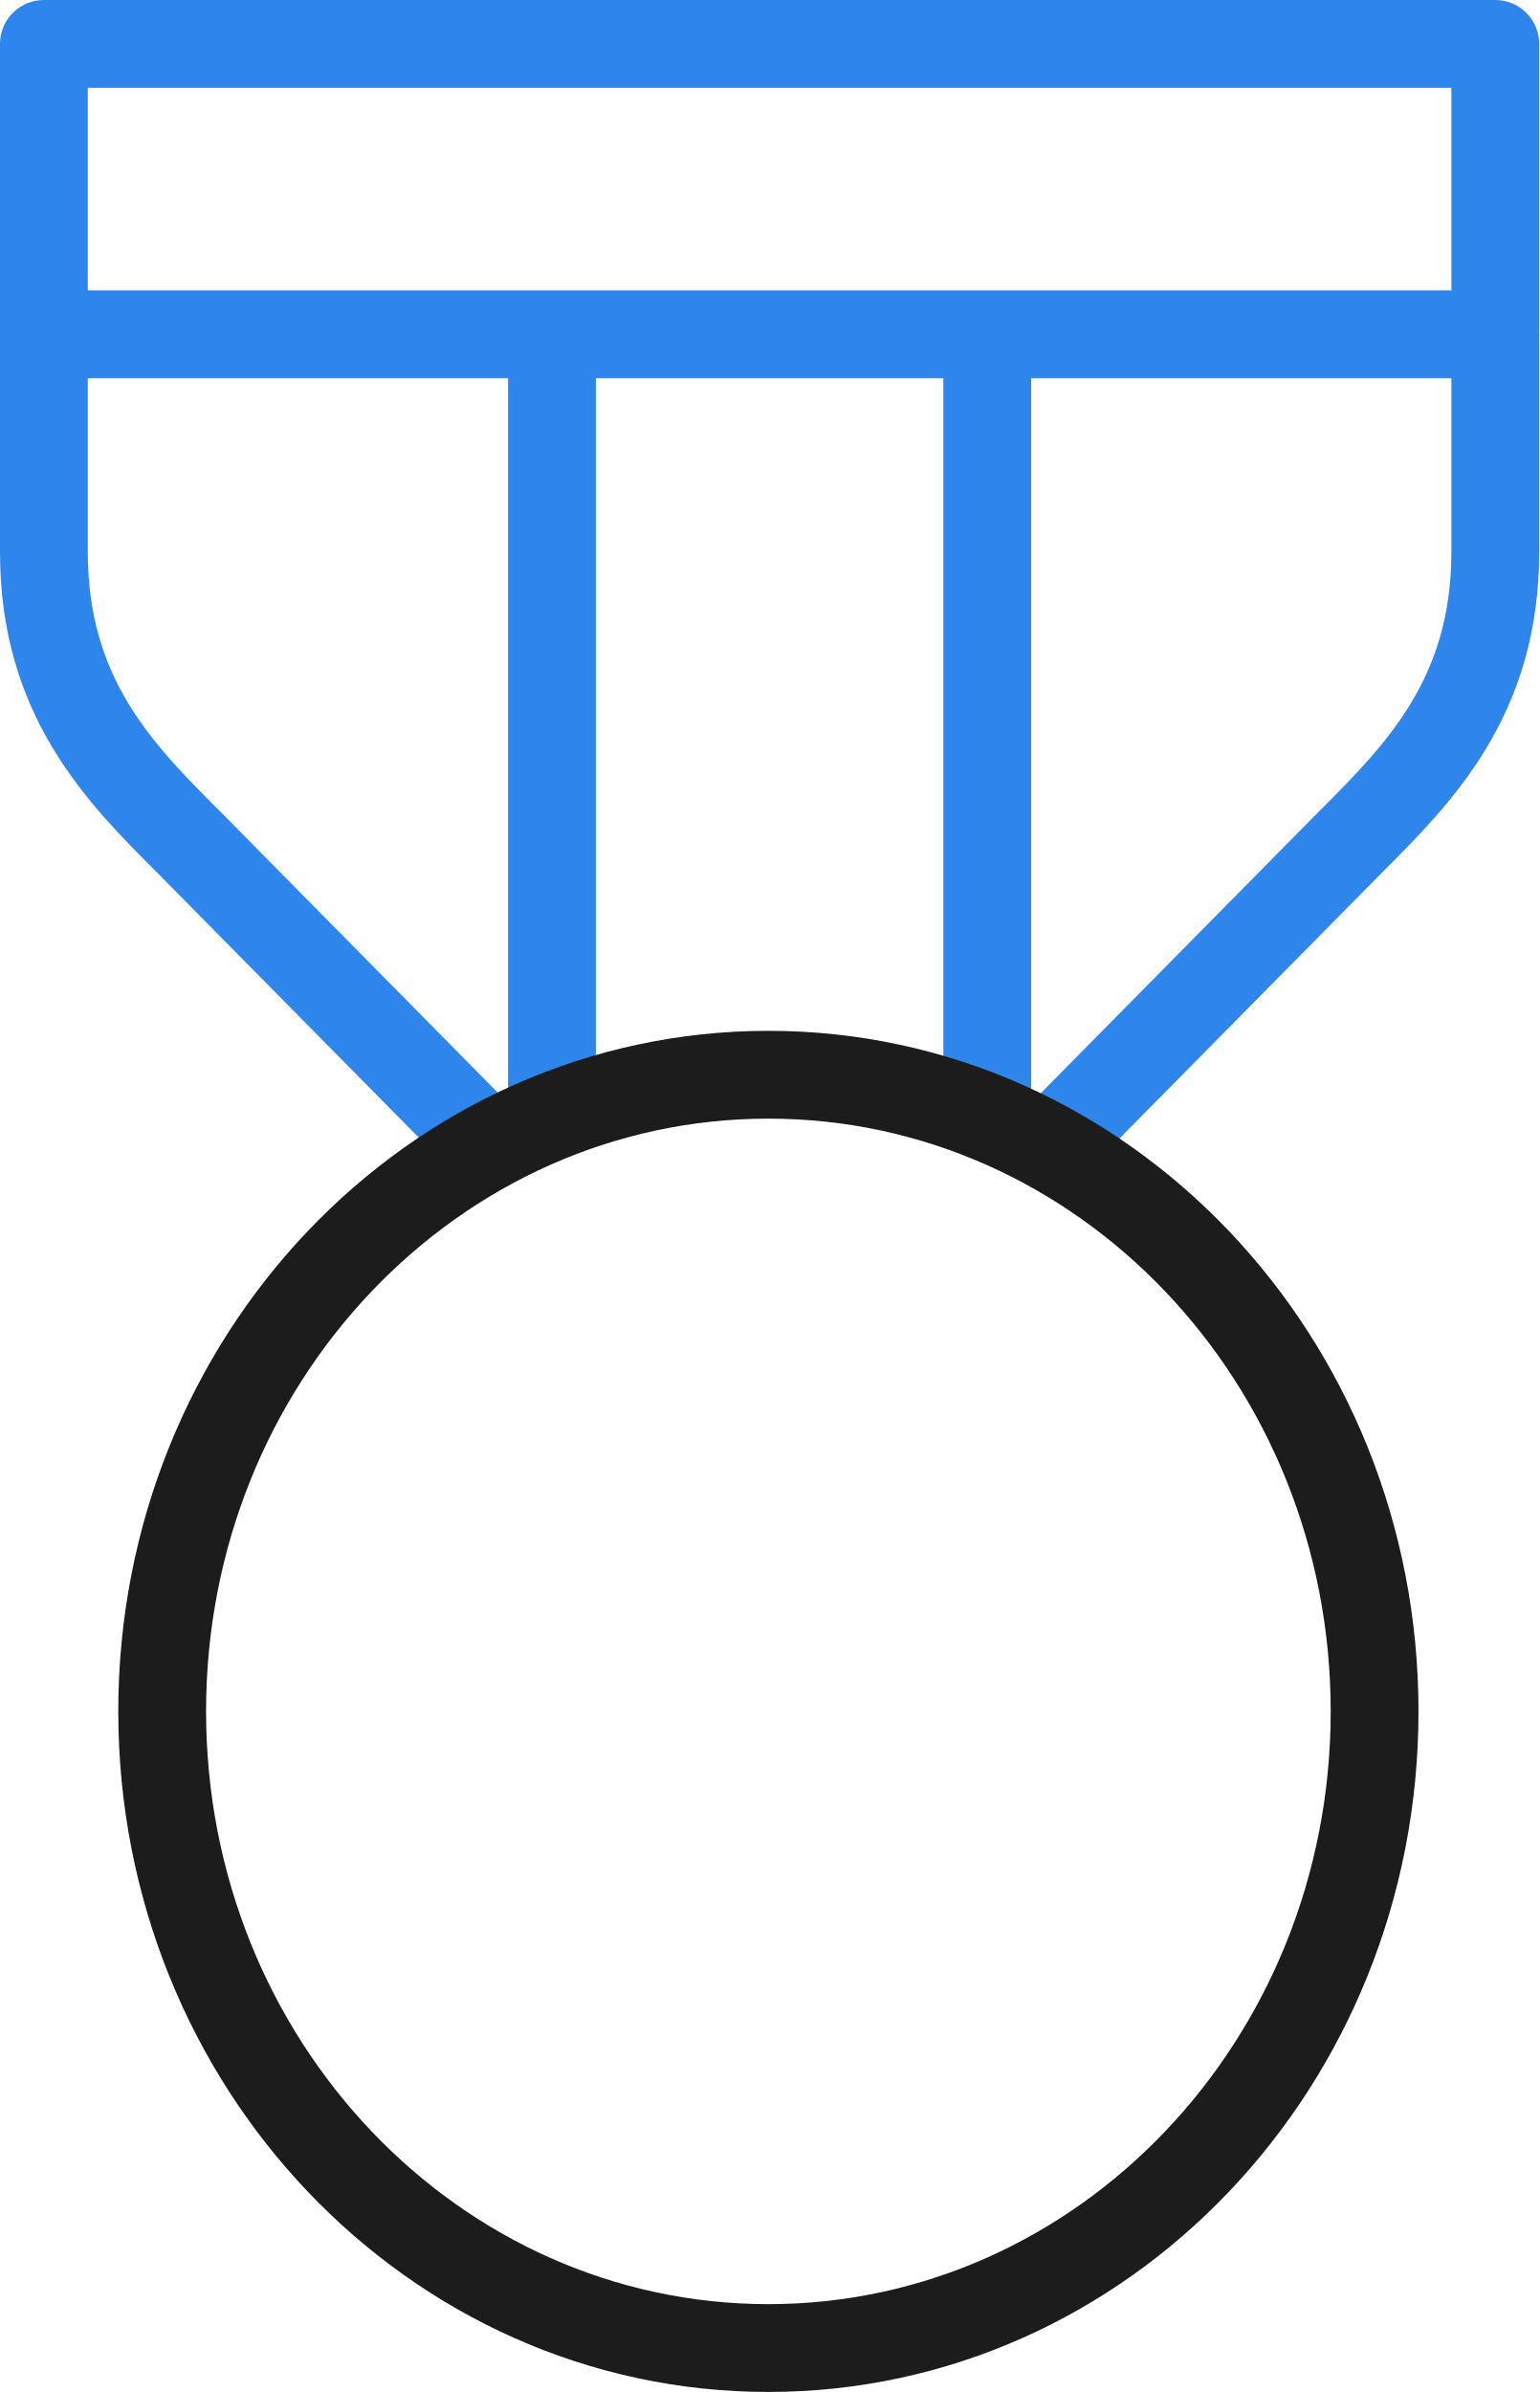
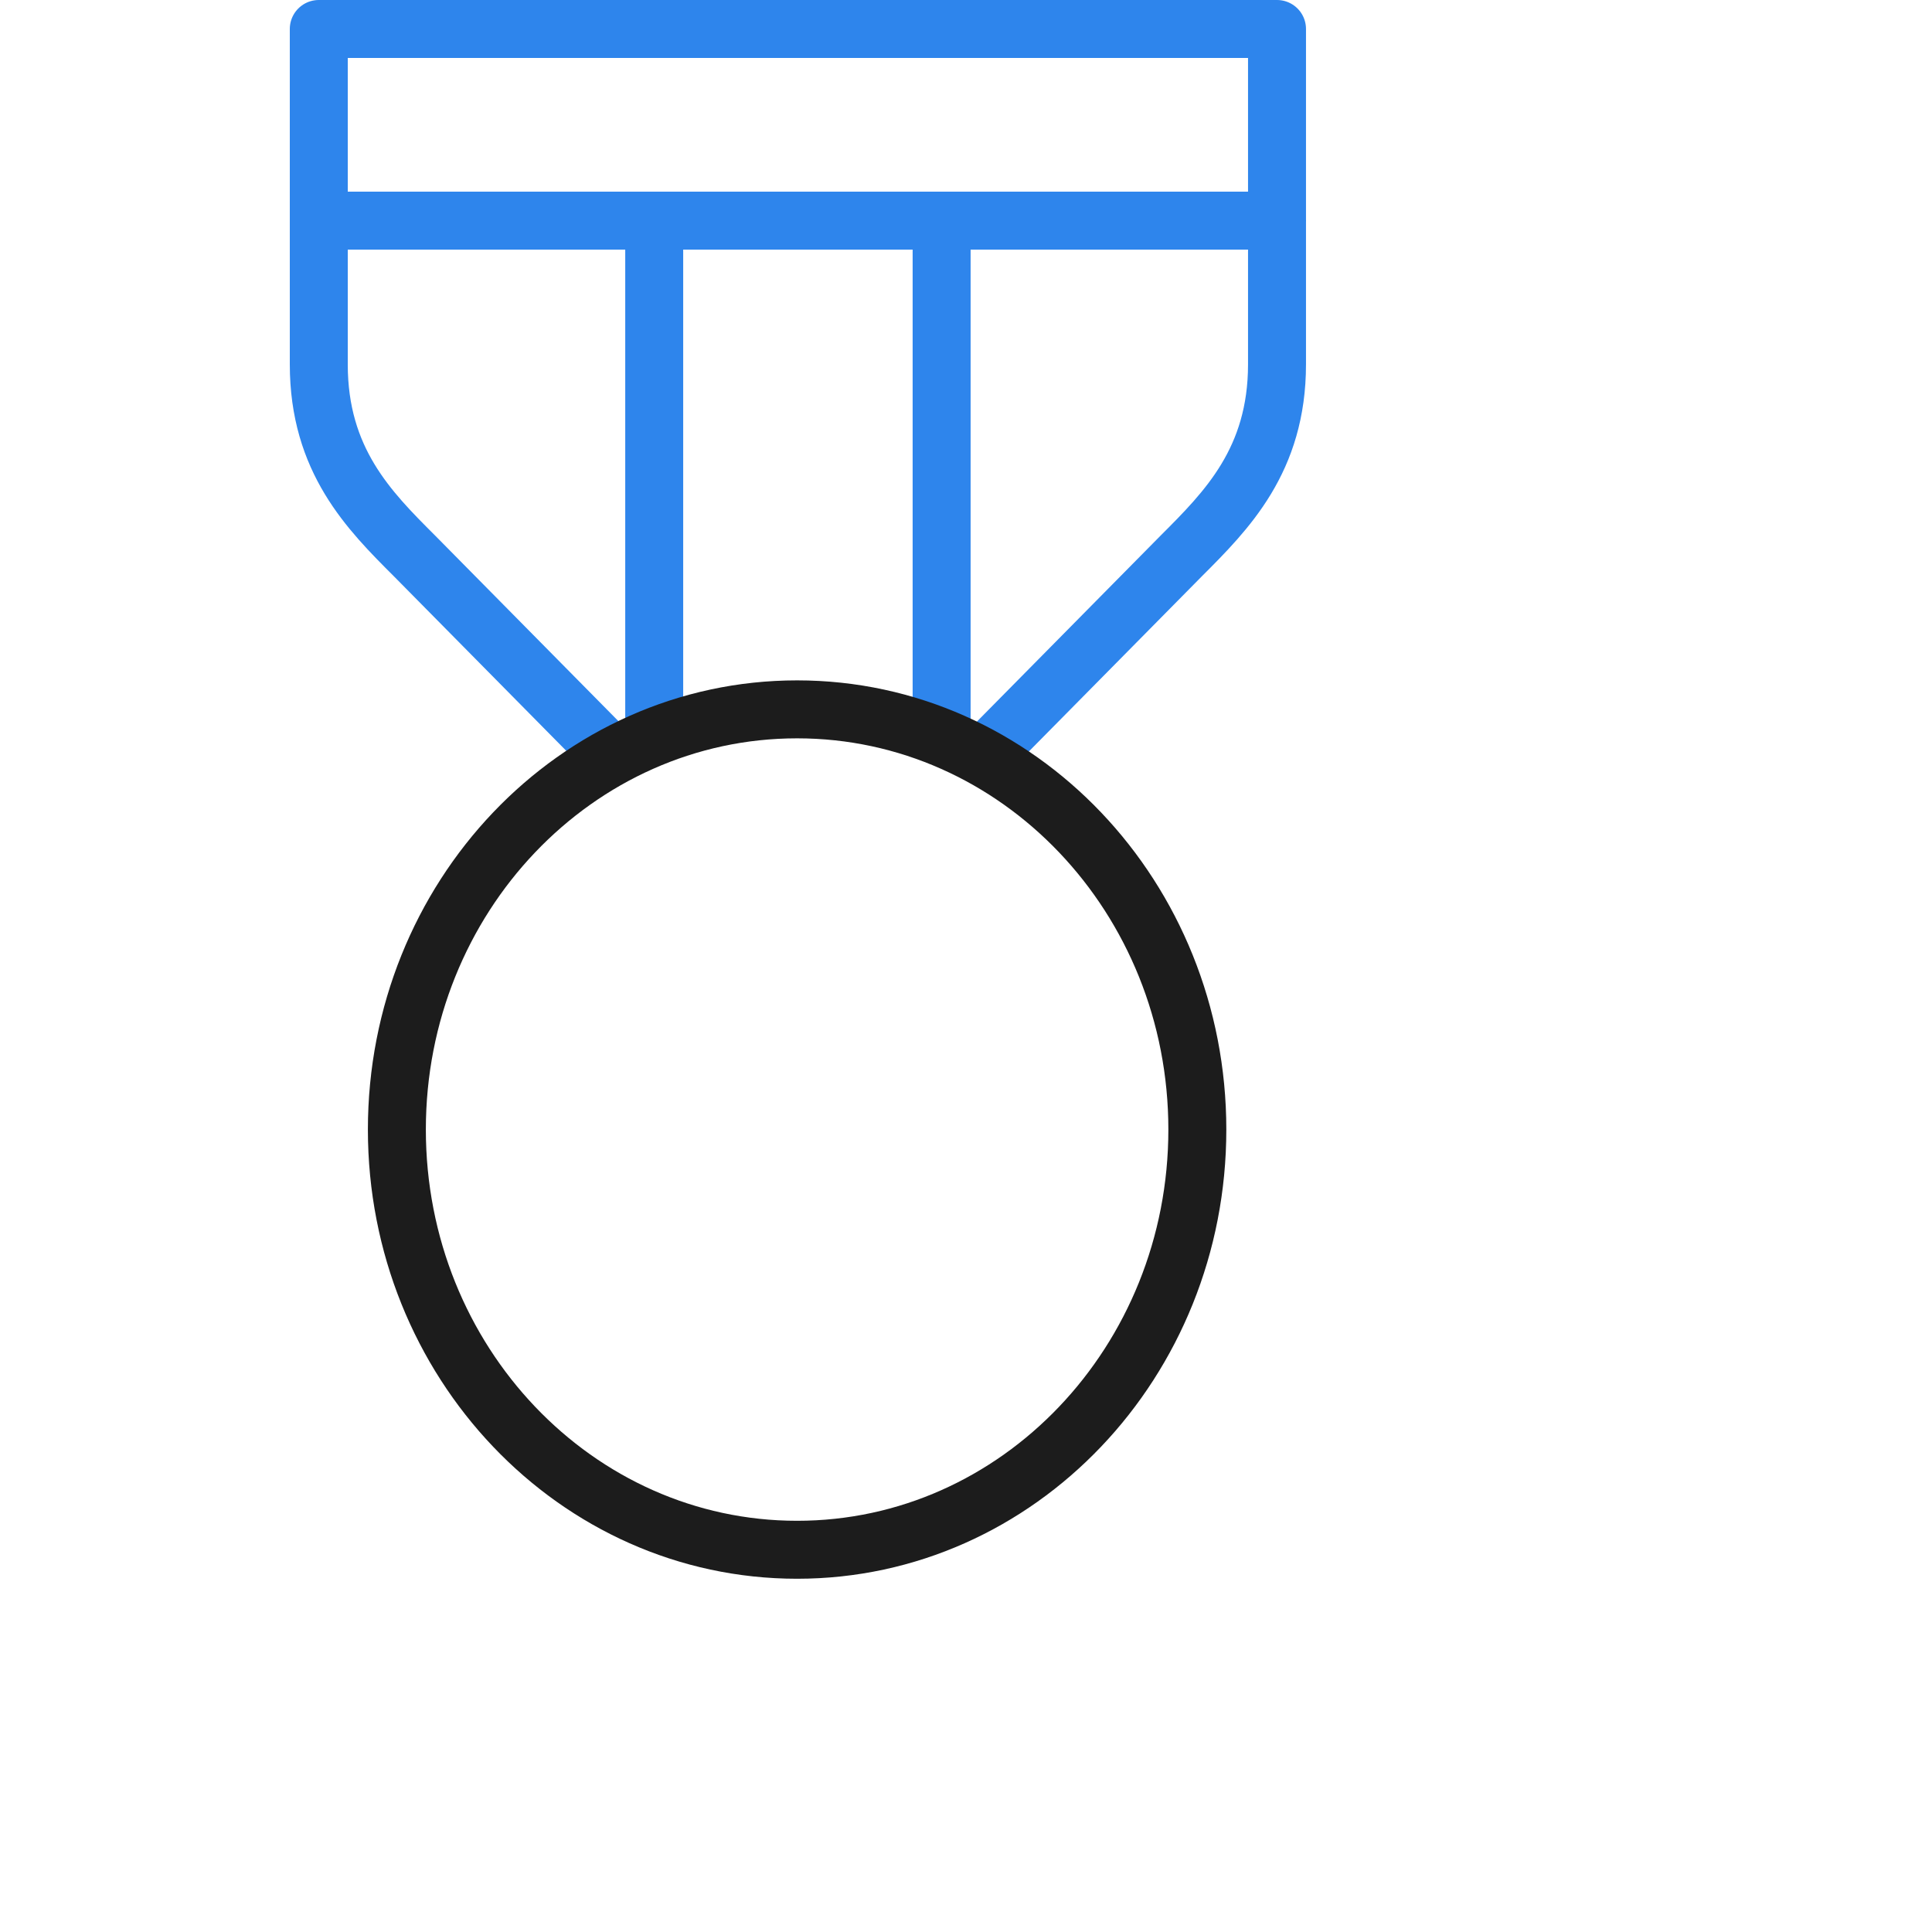
- <svg xmlns="http://www.w3.org/2000/svg" width="26.299" height="40.859" viewBox="0 0 26.299 40.859">
+ <svg xmlns="http://www.w3.org/2000/svg" width="50" height="50" viewBox="0 0 35 50">
  <defs>
    <style>.a,.b{fill:none;stroke-linecap:round;stroke-linejoin:round;stroke-miterlimit:10;stroke-width:1.5px;}.a{stroke:#2e85ec;}.b{stroke:#1c1c1c;}</style>
  </defs>
  <g transform="translate(0.179 0.75)">
    <path class="a" d="M29.359,20.661l4.96-5.022c1.178-1.178,2.48-2.48,2.48-4.96V2H12v8.68c0,2.48,1.3,3.782,2.48,4.96l4.96,5.022M12,6.96H36.8m-16.119,0V20.1M28.119,6.96V20.1" transform="translate(-11.429 -2)" />
    <ellipse class="b" cx="10.358" cy="10.875" rx="10.358" ry="10.875" transform="translate(2.592 17.608)" />
  </g>
</svg>
